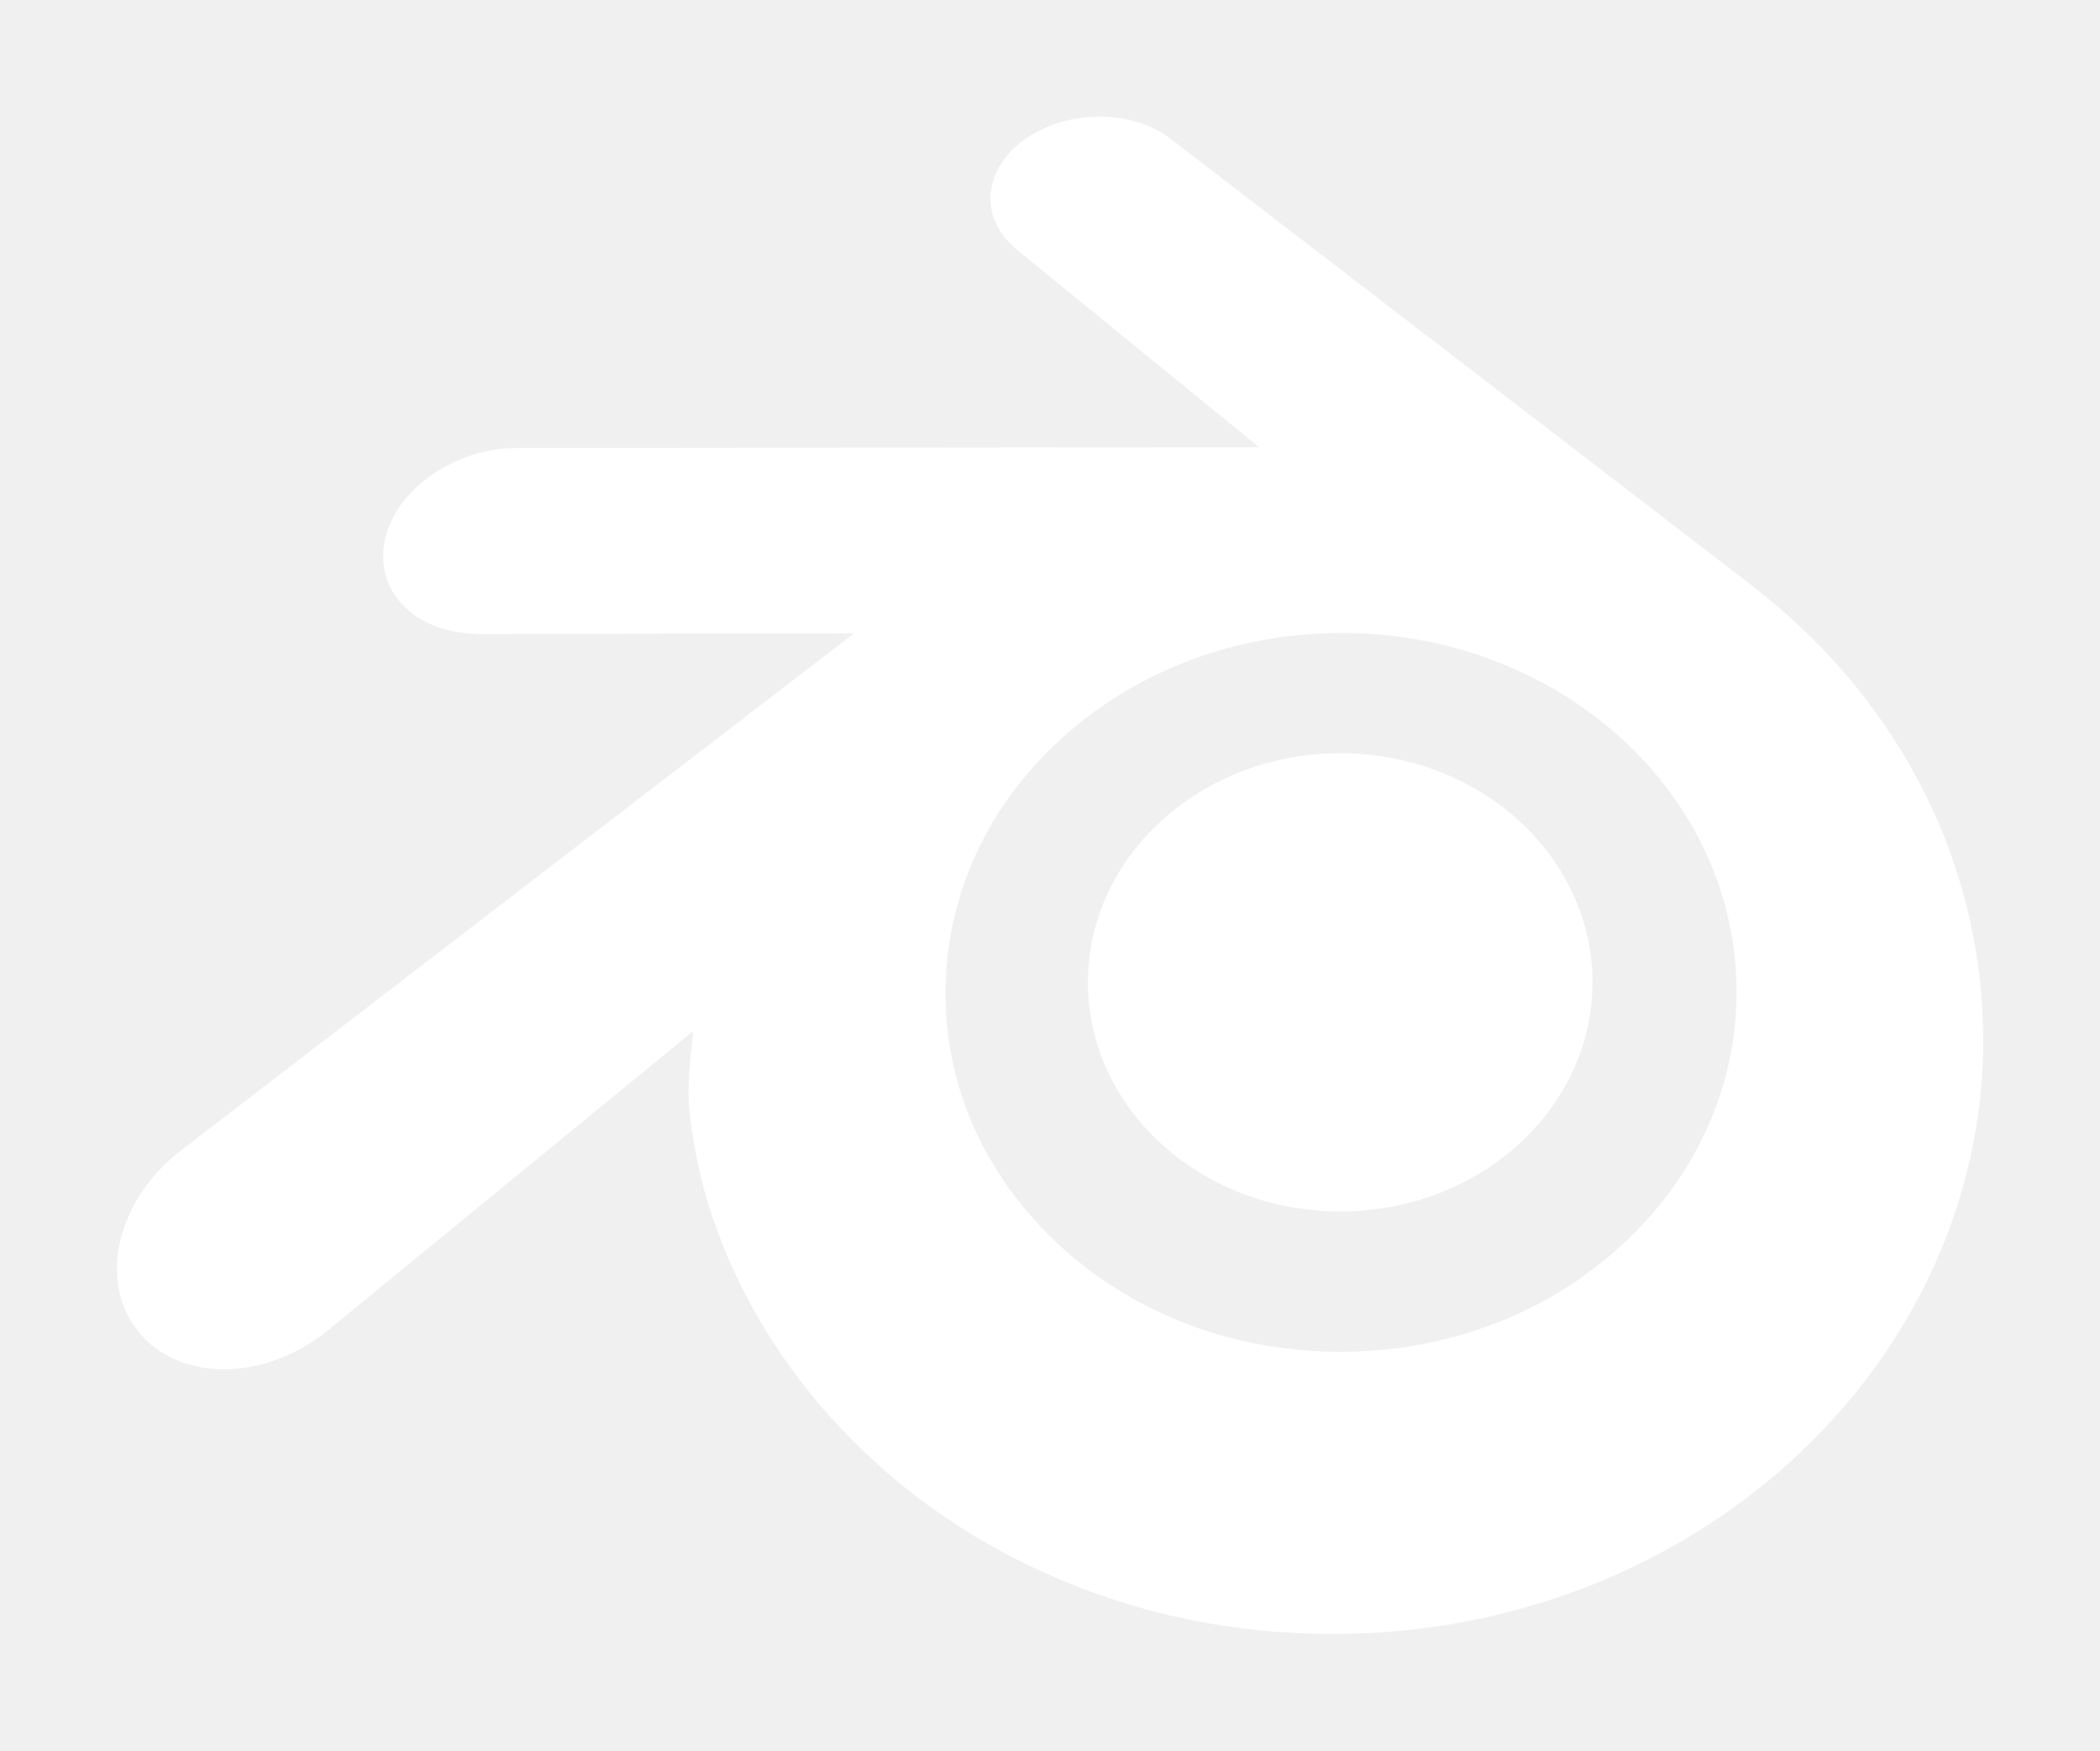
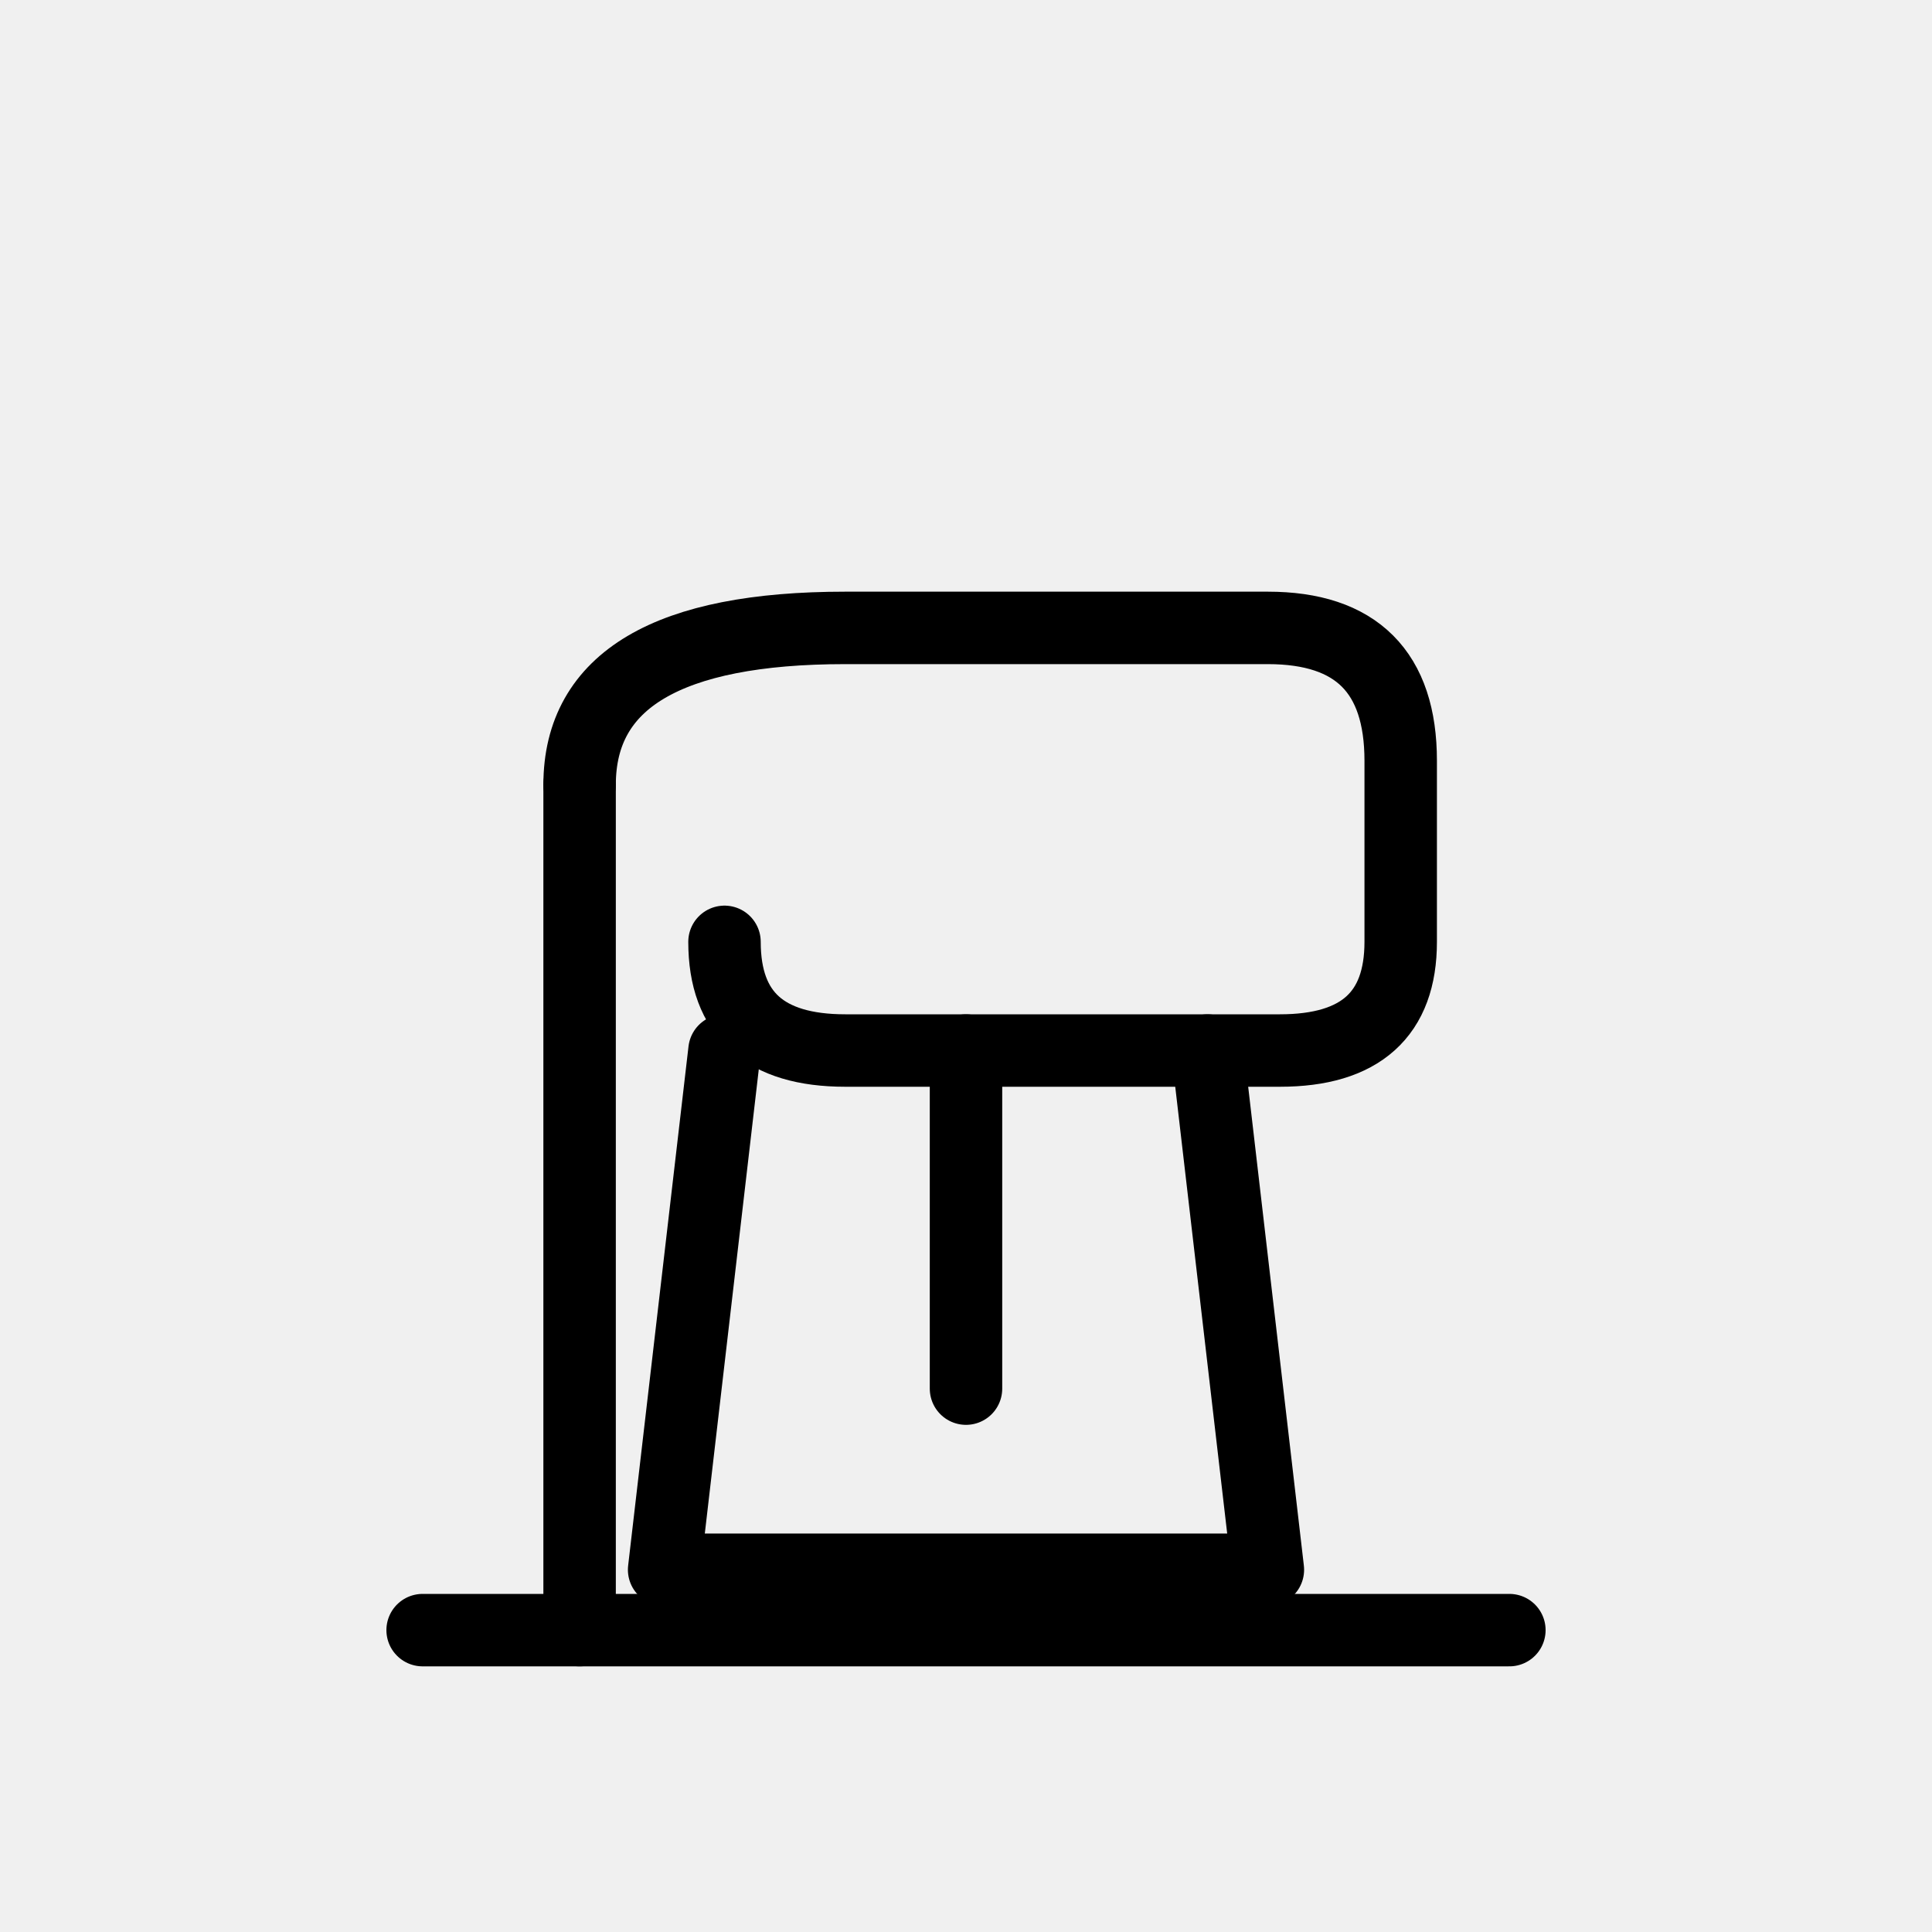
- <svg xmlns="http://www.w3.org/2000/svg" id="svg2" height="1500" viewBox="0 0 1800 1500" width="1800">
-   <g id="g2" clip-rule="evenodd" enable-background="new" fill="#fff" stroke-linejoin="round" stroke-miterlimit="1.414" transform="matrix(28.21557 0 0 28.23295 -5925.932 10252.77)">
-     <path id="path1" d="m243.083-333.68c.106-1.891 1.032-3.557 2.429-4.738 1.37-1.16 3.214-1.869 5.226-1.869 2.01 0 3.854.709 5.225 1.869 1.396 1.181 2.322 2.847 2.429 4.736.106 1.943-.675 3.748-2.045 5.086-1.397 1.361-3.384 2.215-5.609 2.215s-4.216-.854-5.612-2.215c-1.371-1.338-2.15-3.143-2.043-5.084z" fill="#fff" />
-     <path id="path2" d="m230.94-329.894c.013.74.249 2.178.603 3.301.744 2.377 2.006 4.576 3.762 6.514 1.802 1.992 4.021 3.592 6.584 4.728 2.694 1.193 5.613 1.801 8.645 1.796 3.027-.004 5.946-.624 8.64-1.826 2.563-1.147 4.78-2.754 6.579-4.747 1.755-1.946 3.015-4.149 3.761-6.526.375-1.201.612-2.42.707-3.643.093-1.205.054-2.412-.117-3.618-.334-2.35-1.147-4.555-2.399-6.565-1.145-1.847-2.621-3.464-4.376-4.825l.004-.003-17.711-13.599c-.016-.012-.029-.025-.046-.036-1.162-.892-3.116-.889-4.394.005-1.292.904-1.44 2.399-.29 3.342l-.005.005 7.387 6.015-22.515.024h-.03c-1.861.002-3.65 1.215-4.004 2.758-.364 1.572.9 2.876 2.835 2.883l-.003.007 11.412-.022-20.364 15.631c-.026.019-.054.039-.078.058-1.921 1.471-2.542 3.917-1.332 5.465 1.228 1.574 3.839 1.577 5.78.009l11.114-9.096s-.162 1.228-.149 1.965zm28.79 4.112c-2.29 2.333-5.496 3.656-8.965 3.663-3.474.006-6.68-1.305-8.97-3.634-1.119-1.135-1.941-2.441-2.448-3.832-.497-1.367-.69-2.818-.562-4.282.121-1.431.547-2.796 1.227-4.031.668-1.214 1.588-2.311 2.724-3.239 2.226-1.814 5.06-2.796 8.024-2.8 2.967-.004 5.799.969 8.027 2.777 1.134.924 2.053 2.017 2.721 3.229.683 1.234 1.106 2.594 1.232 4.029.126 1.462-.067 2.911-.564 4.279-.508 1.395-1.327 2.701-2.446 3.841z" />
-   </g>
+ <svg xmlns="http://www.w3.org/2000/svg" viewBox="0 0 1600 1600" fill="none" stroke="currentColor" stroke-width="60" stroke-linecap="round" stroke-linejoin="round">
+   <line x1="350" y1="1350" x2="1250" y2="1350" />
+   <line x1="480" y1="1350" x2="480" y2="650" />
+   <path d="M480 650 Q480 520 700 520 L1050 520 Q1160 520 1160 630 L1160 780 Q1160 870 1060 870 L700 870 Q600 870 600 780" />
+   <path d="M600 870 L550 1300 L1050 1300 L1000 870" />
+   <line x1="800" y1="870" x2="800" y2="1150" />
</svg>
